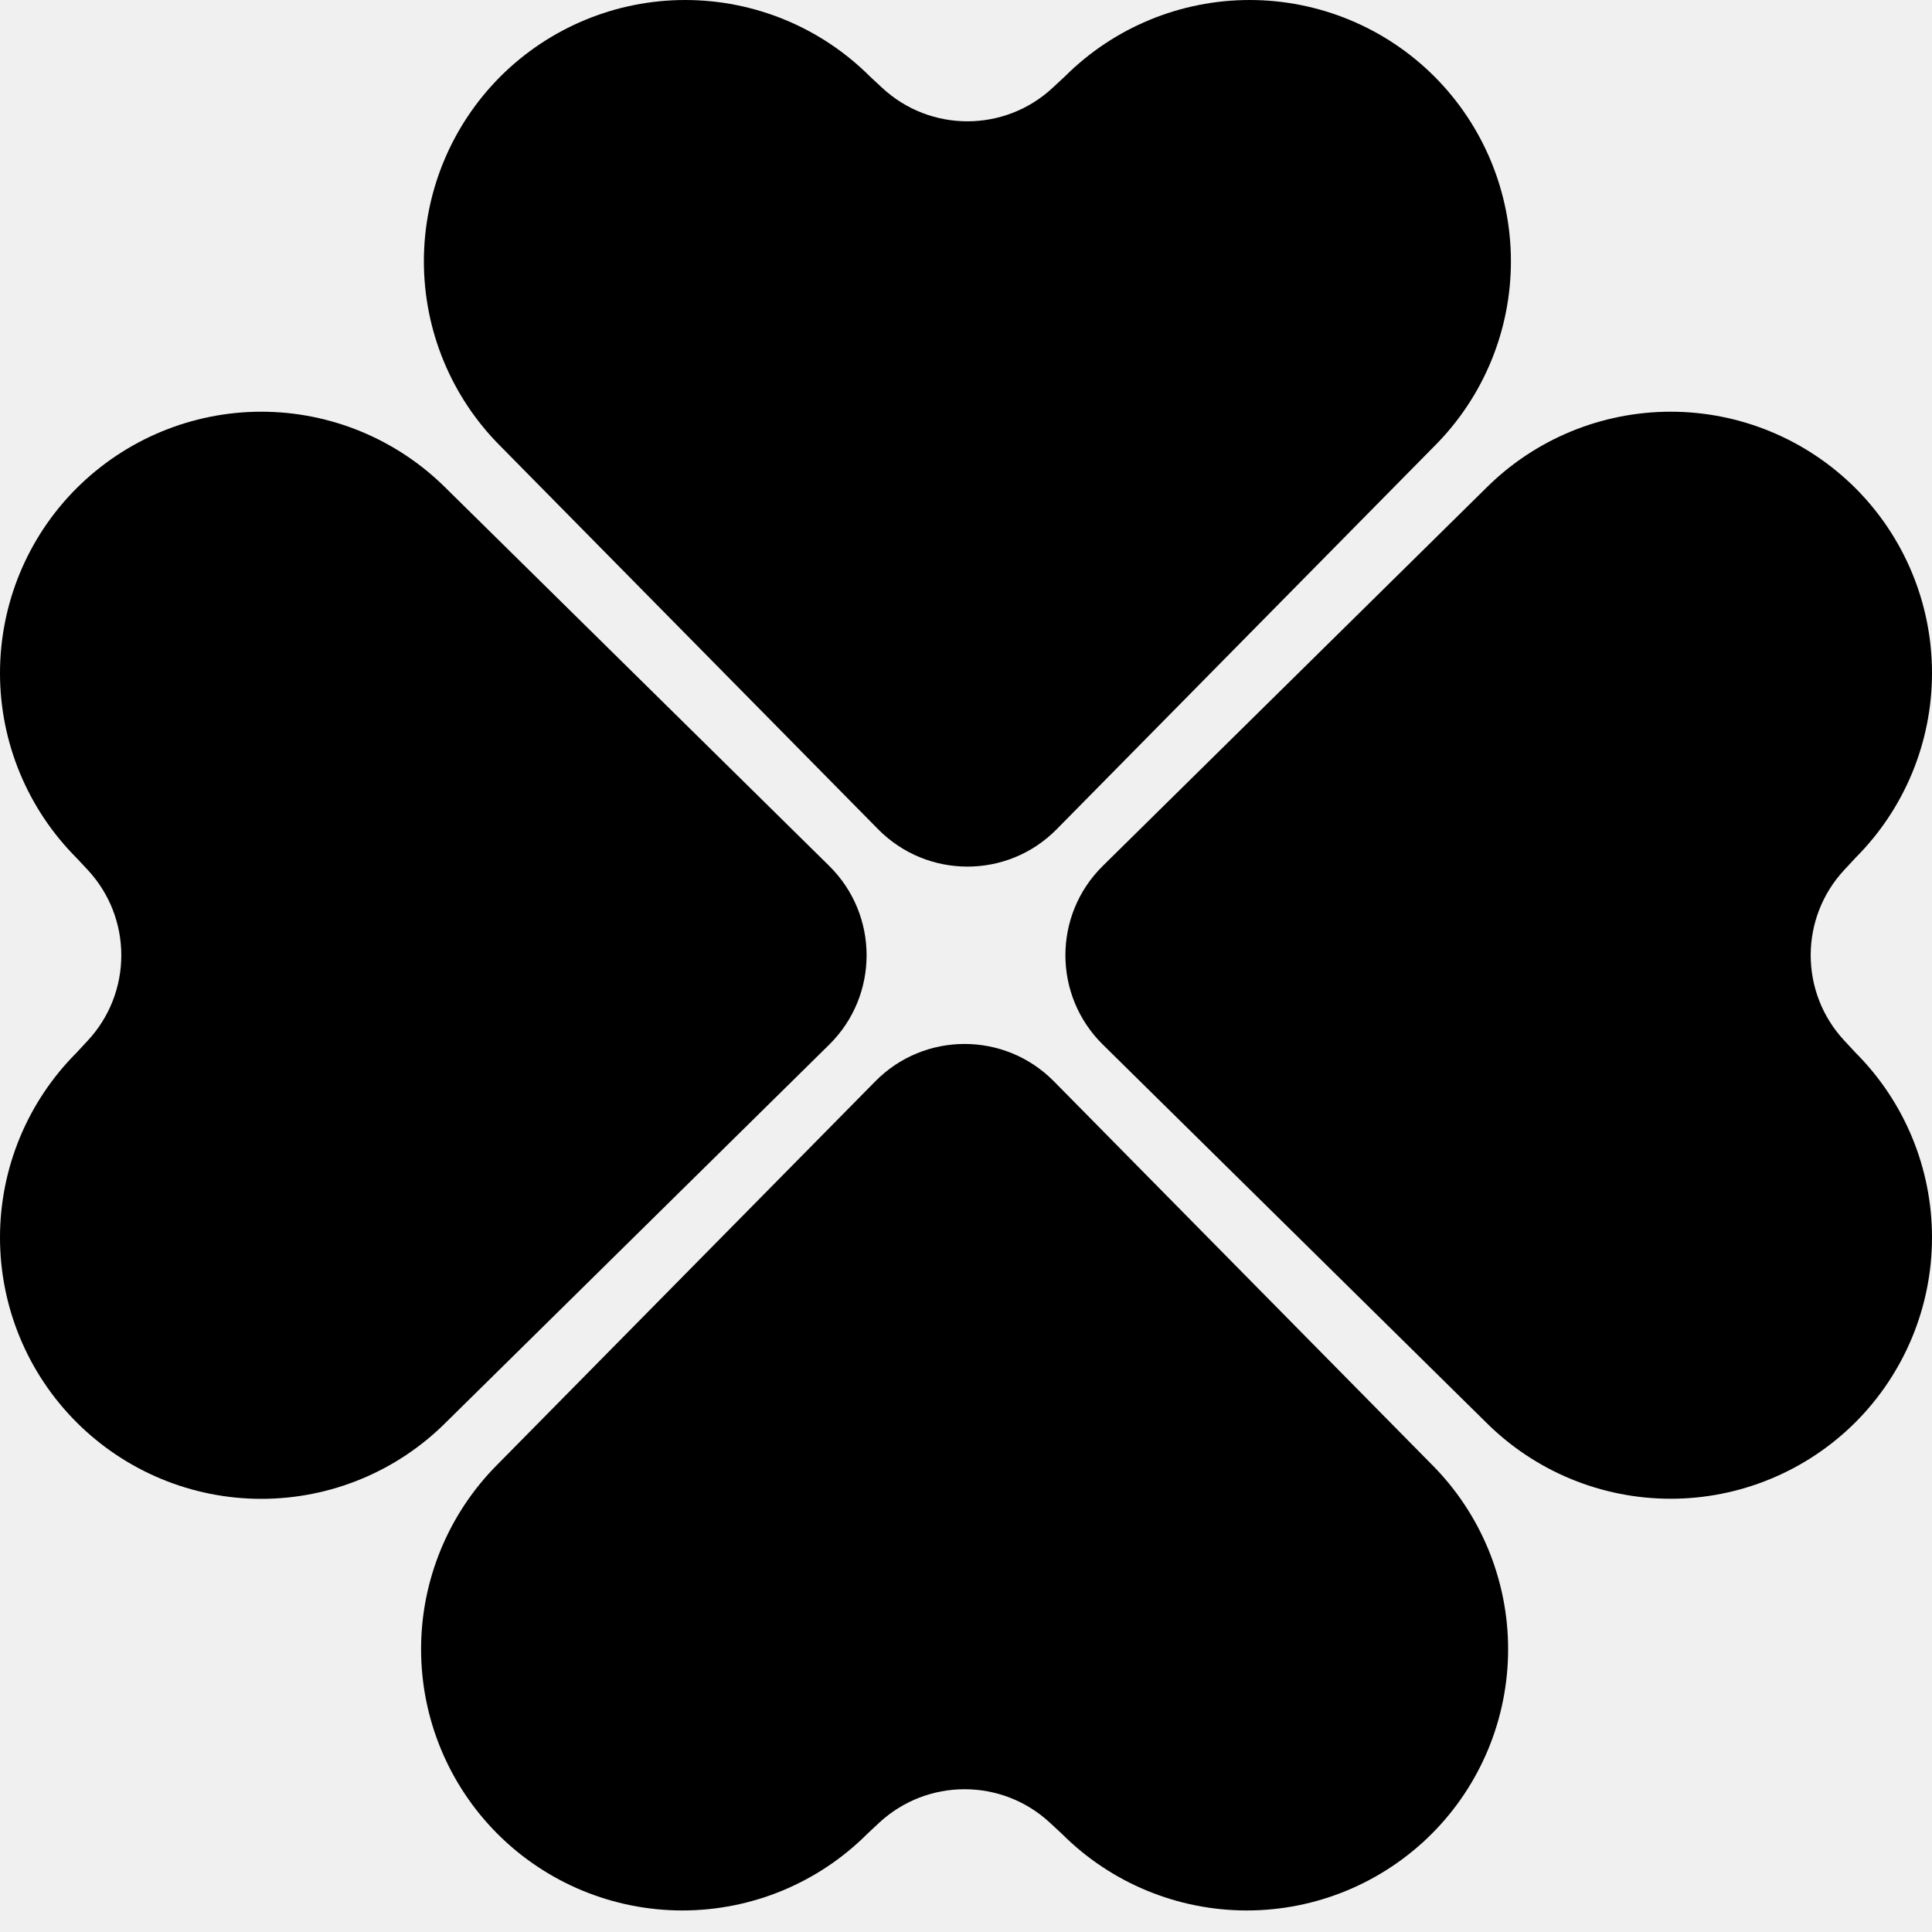
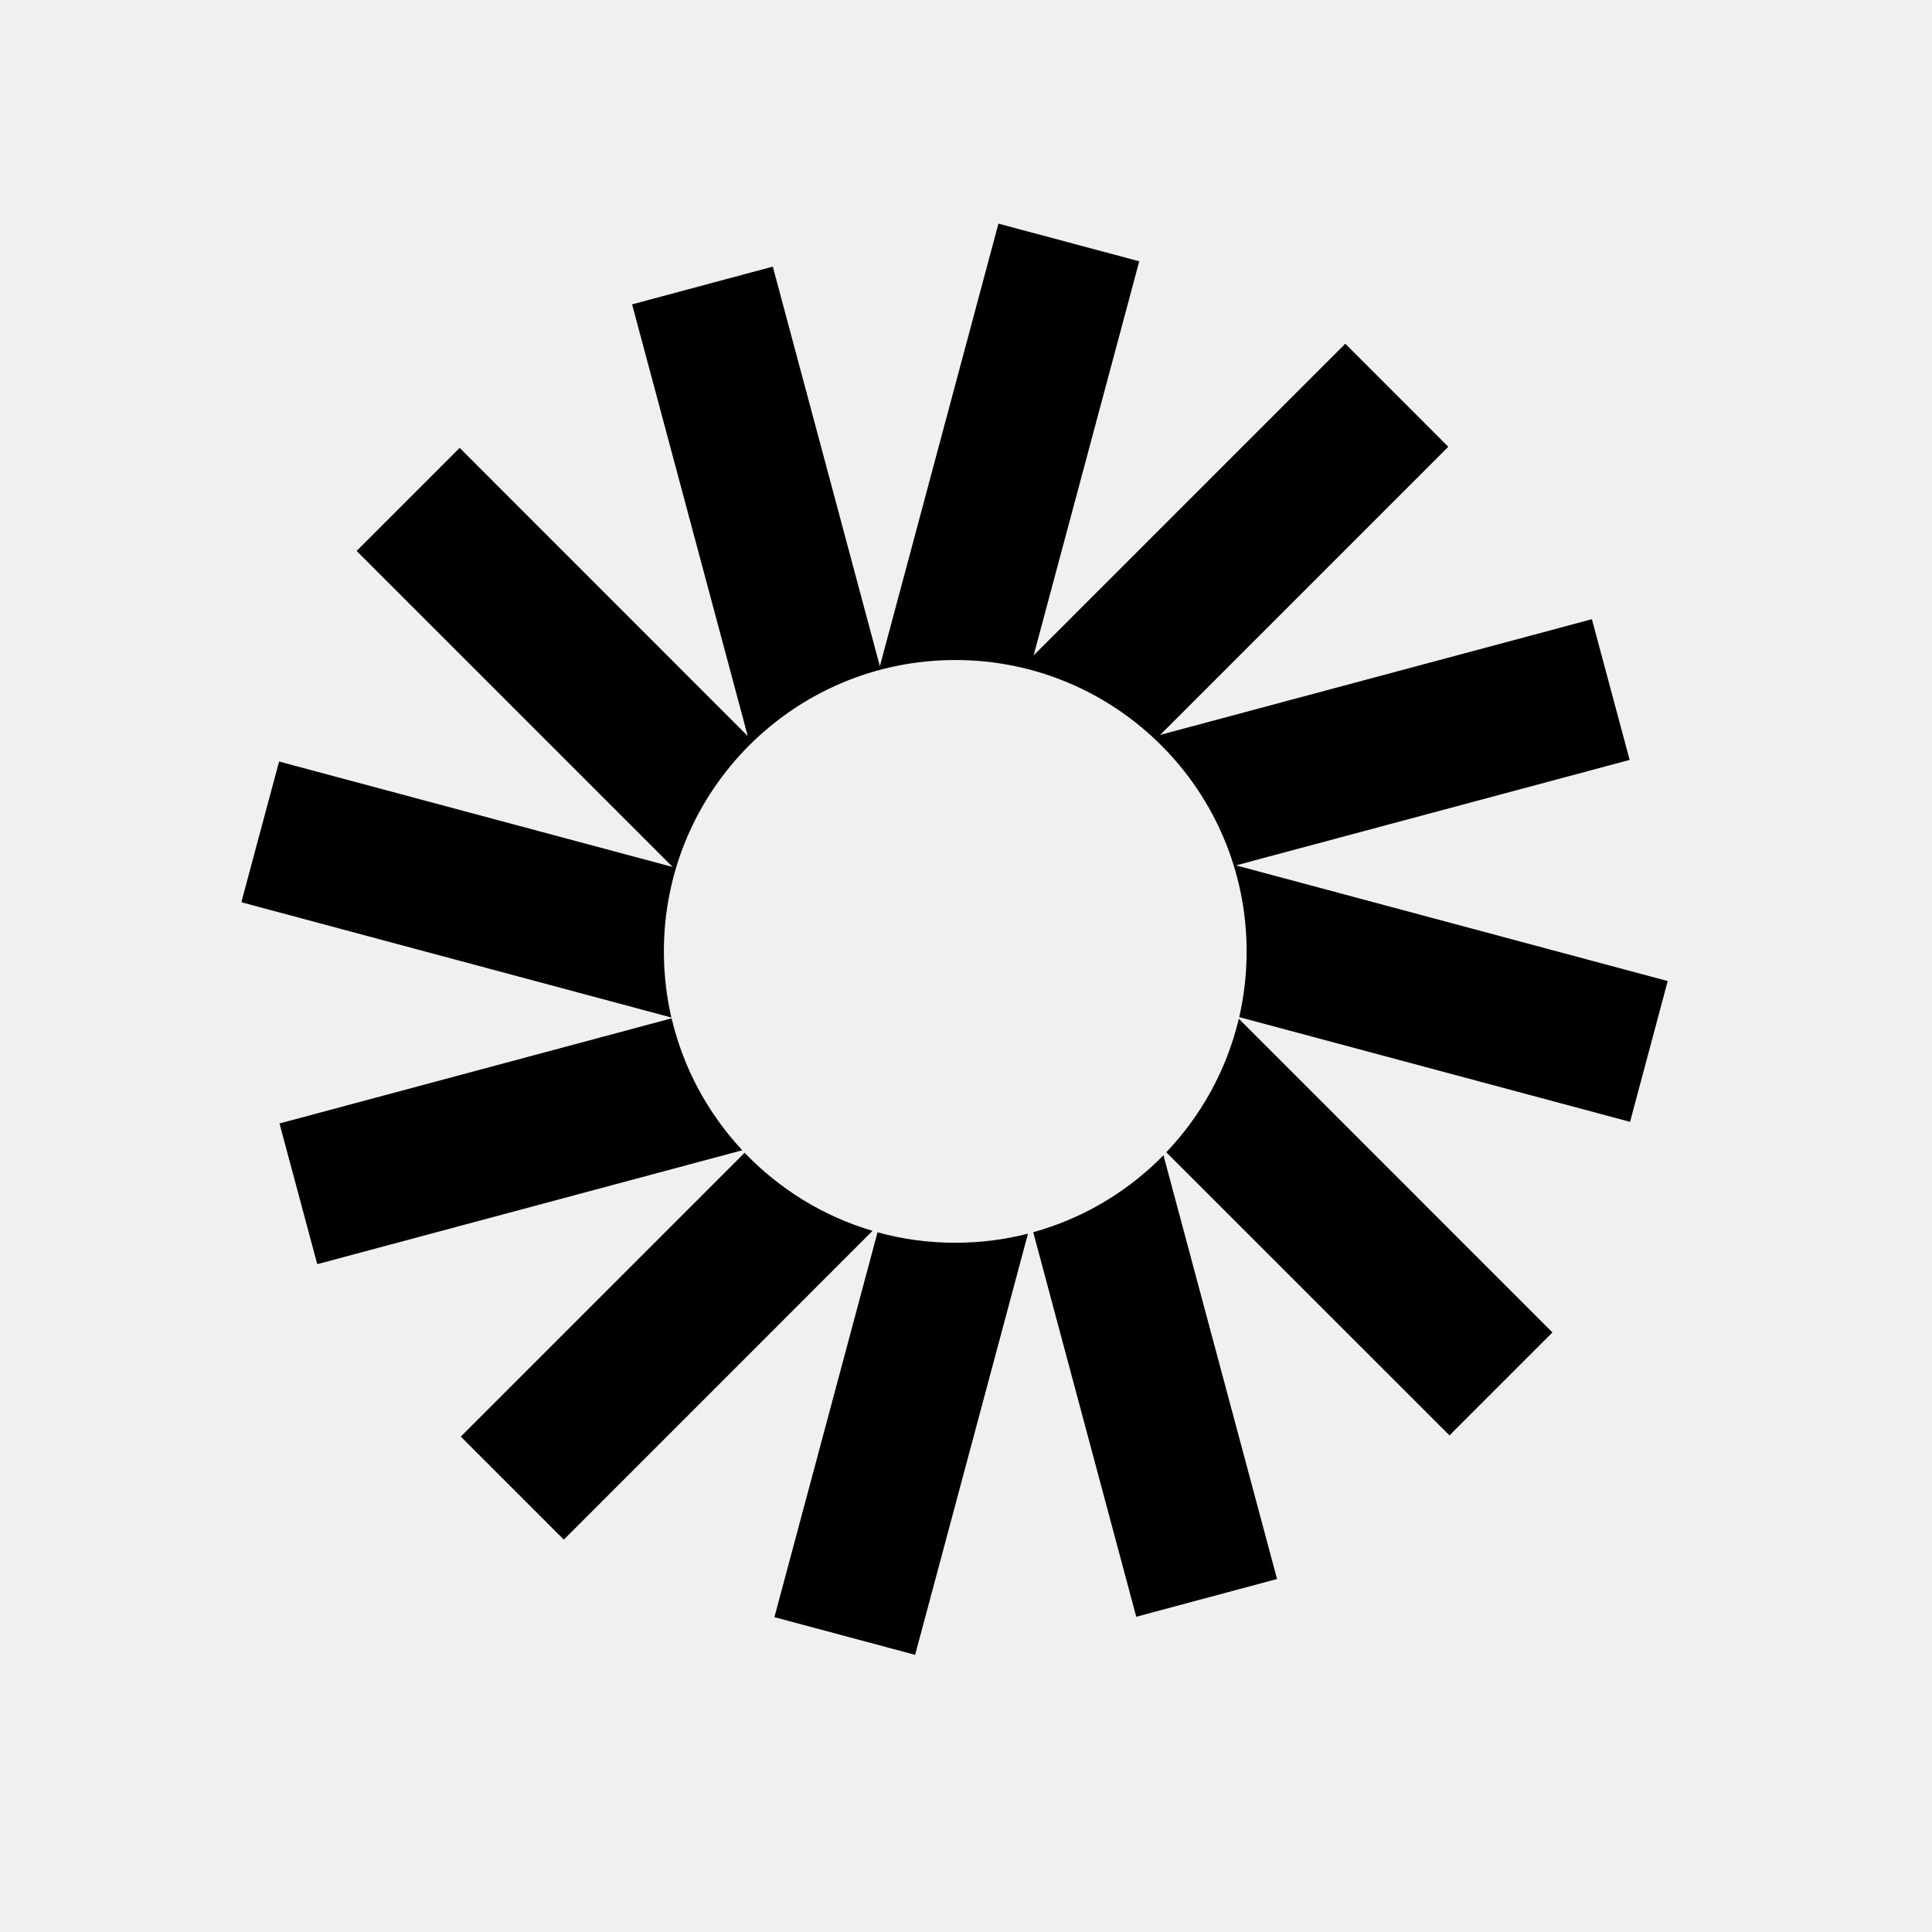
- <svg xmlns="http://www.w3.org/2000/svg" version="1.1" width="20" height="20">
-   <svg viewBox="0 0 20 20" fill="none" class="">
-     <path d="M9.09 8.584C9.599 9.1 10.431 9.1 10.939 8.584L14.849 4.618C15.356 4.111 15.641 3.423 15.641 2.705C15.641 1.988 15.356 1.3 14.849 0.792C14.342 0.285 13.653 6.10352e-05 12.936 6.10352e-05C12.219 6.10352e-05 11.53 0.285 11.023 0.792L10.899 0.907C10.401 1.372 9.628 1.372 9.13 0.907L9.006 0.792C8.499 0.285 7.811 6.10352e-05 7.093 6.10352e-05C6.376 6.10352e-05 5.688 0.285 5.18 0.792C4.673 1.3 4.388 1.988 4.388 2.705C4.388 3.423 4.673 4.111 5.18 4.618L9.09 8.584Z" fill="currentColor" />
-     <path d="M11.416 8.964C10.9 9.472 10.9 10.305 11.416 10.813L15.382 14.723C15.889 15.23 16.577 15.515 17.295 15.515C18.012 15.515 18.7 15.23 19.208 14.723C19.715 14.215 20 13.527 20 12.81C20 12.092 19.715 11.404 19.208 10.897L19.093 10.773C18.628 10.275 18.628 9.502 19.093 9.004L19.208 8.88C19.715 8.373 20 7.685 20 6.967C20 6.25 19.715 5.561 19.208 5.054C18.7 4.547 18.012 4.262 17.295 4.262C16.577 4.262 15.889 4.547 15.382 5.054L11.416 8.964Z" fill="currentColor" />
-     <path d="M10.91 11.194C10.401 10.678 9.569 10.678 9.061 11.194L5.151 15.159C4.644 15.666 4.359 16.355 4.359 17.072C4.359 17.79 4.644 18.478 5.151 18.985C5.658 19.492 6.347 19.777 7.064 19.777C7.782 19.777 8.47 19.492 8.977 18.985L9.1 18.87C9.599 18.406 10.372 18.406 10.87 18.87L10.994 18.985C11.501 19.492 12.189 19.777 12.907 19.777C13.624 19.777 14.312 19.492 14.82 18.985C15.327 18.478 15.612 17.79 15.612 17.072C15.612 16.355 15.327 15.666 14.82 15.159L10.91 11.194Z" fill="currentColor" />
-     <path d="M8.584 10.814C9.1 10.305 9.1 9.473 8.584 8.964L4.618 5.055C4.111 4.548 3.423 4.262 2.705 4.262C1.988 4.262 1.3 4.548 0.792 5.055C0.285 5.562 1.21501e-06 6.25 1.12093e-06 6.968C1.02684e-06 7.685 0.285 8.373 0.792 8.881L0.907 9.004C1.372 9.503 1.372 10.275 0.907 10.774L0.792 10.898C0.285 11.405 4.48842e-07 12.093 3.54755e-07 12.81C2.60668e-07 13.528 0.285 14.216 0.792 14.723C1.3 15.231 1.988 15.516 2.705 15.516C3.423 15.516 4.111 15.231 4.618 14.723L8.584 10.814Z" fill="currentColor" />
-   </svg>
+ <svg xmlns="http://www.w3.org/2000/svg" viewBox="0 0 24 24" fill="none">
+   <mask id="mask0_161_7365" style="mask-type:luminance" maskUnits="userSpaceOnUse" x="3" y="1" width="18" height="22">
+     <path d="M3 1H20.779V22.335H3V1Z" fill="white" />
+   </mask>
+   <g mask="url(#mask0_161_7365)">
+     <path d="M14.152 3.246L12.403 2.778L10.93 8.276L9.6 3.312L7.852 3.781L9.289 9.144L5.71 5.564L4.43 6.844L8.356 10.77L3.467 9.46L2.998 11.208L8.34 12.64C8.279 12.376 8.247 12.101 8.247 11.819C8.247 9.82 9.867 8.199 11.867 8.199C13.866 8.199 15.486 9.82 15.486 11.819C15.486 12.099 15.454 12.372 15.394 12.635L20.249 13.936L20.717 12.187L15.354 10.75L20.244 9.44L19.775 7.692L14.412 9.129L17.991 5.55L16.712 4.27L12.84 8.142L14.152 3.246Z" fill="currentColor" />
+     <path d="M15.389 12.655C15.239 13.289 14.922 13.858 14.488 14.314L18.006 17.831L19.285 16.552L15.389 12.655Z" fill="currentColor" />
+     <path d="M14.453 14.351C14.014 14.8 13.458 15.134 12.835 15.307L14.115 20.084L15.864 19.615L14.453 14.351Z" fill="currentColor" />
+     <path d="M12.77 15.325C12.481 15.399 12.178 15.438 11.866 15.438C11.532 15.438 11.208 15.393 10.901 15.308L9.62 20.089L11.368 20.557L12.77 15.325Z" fill="currentColor" />
+     <path d="M10.839 15.29C10.226 15.109 9.68 14.77 9.25 14.32L5.724 17.846L7.004 19.126L10.839 15.29Z" fill="currentColor" />
+     <path d="M9.221 14.289C8.798 13.836 8.49 13.274 8.343 12.65L3.472 13.956L3.941 15.704L9.221 14.289Z" fill="currentColor" />
+   </g>
  <style>@media (prefers-color-scheme: light) { :root { filter: none; } }
</style>
</svg>
